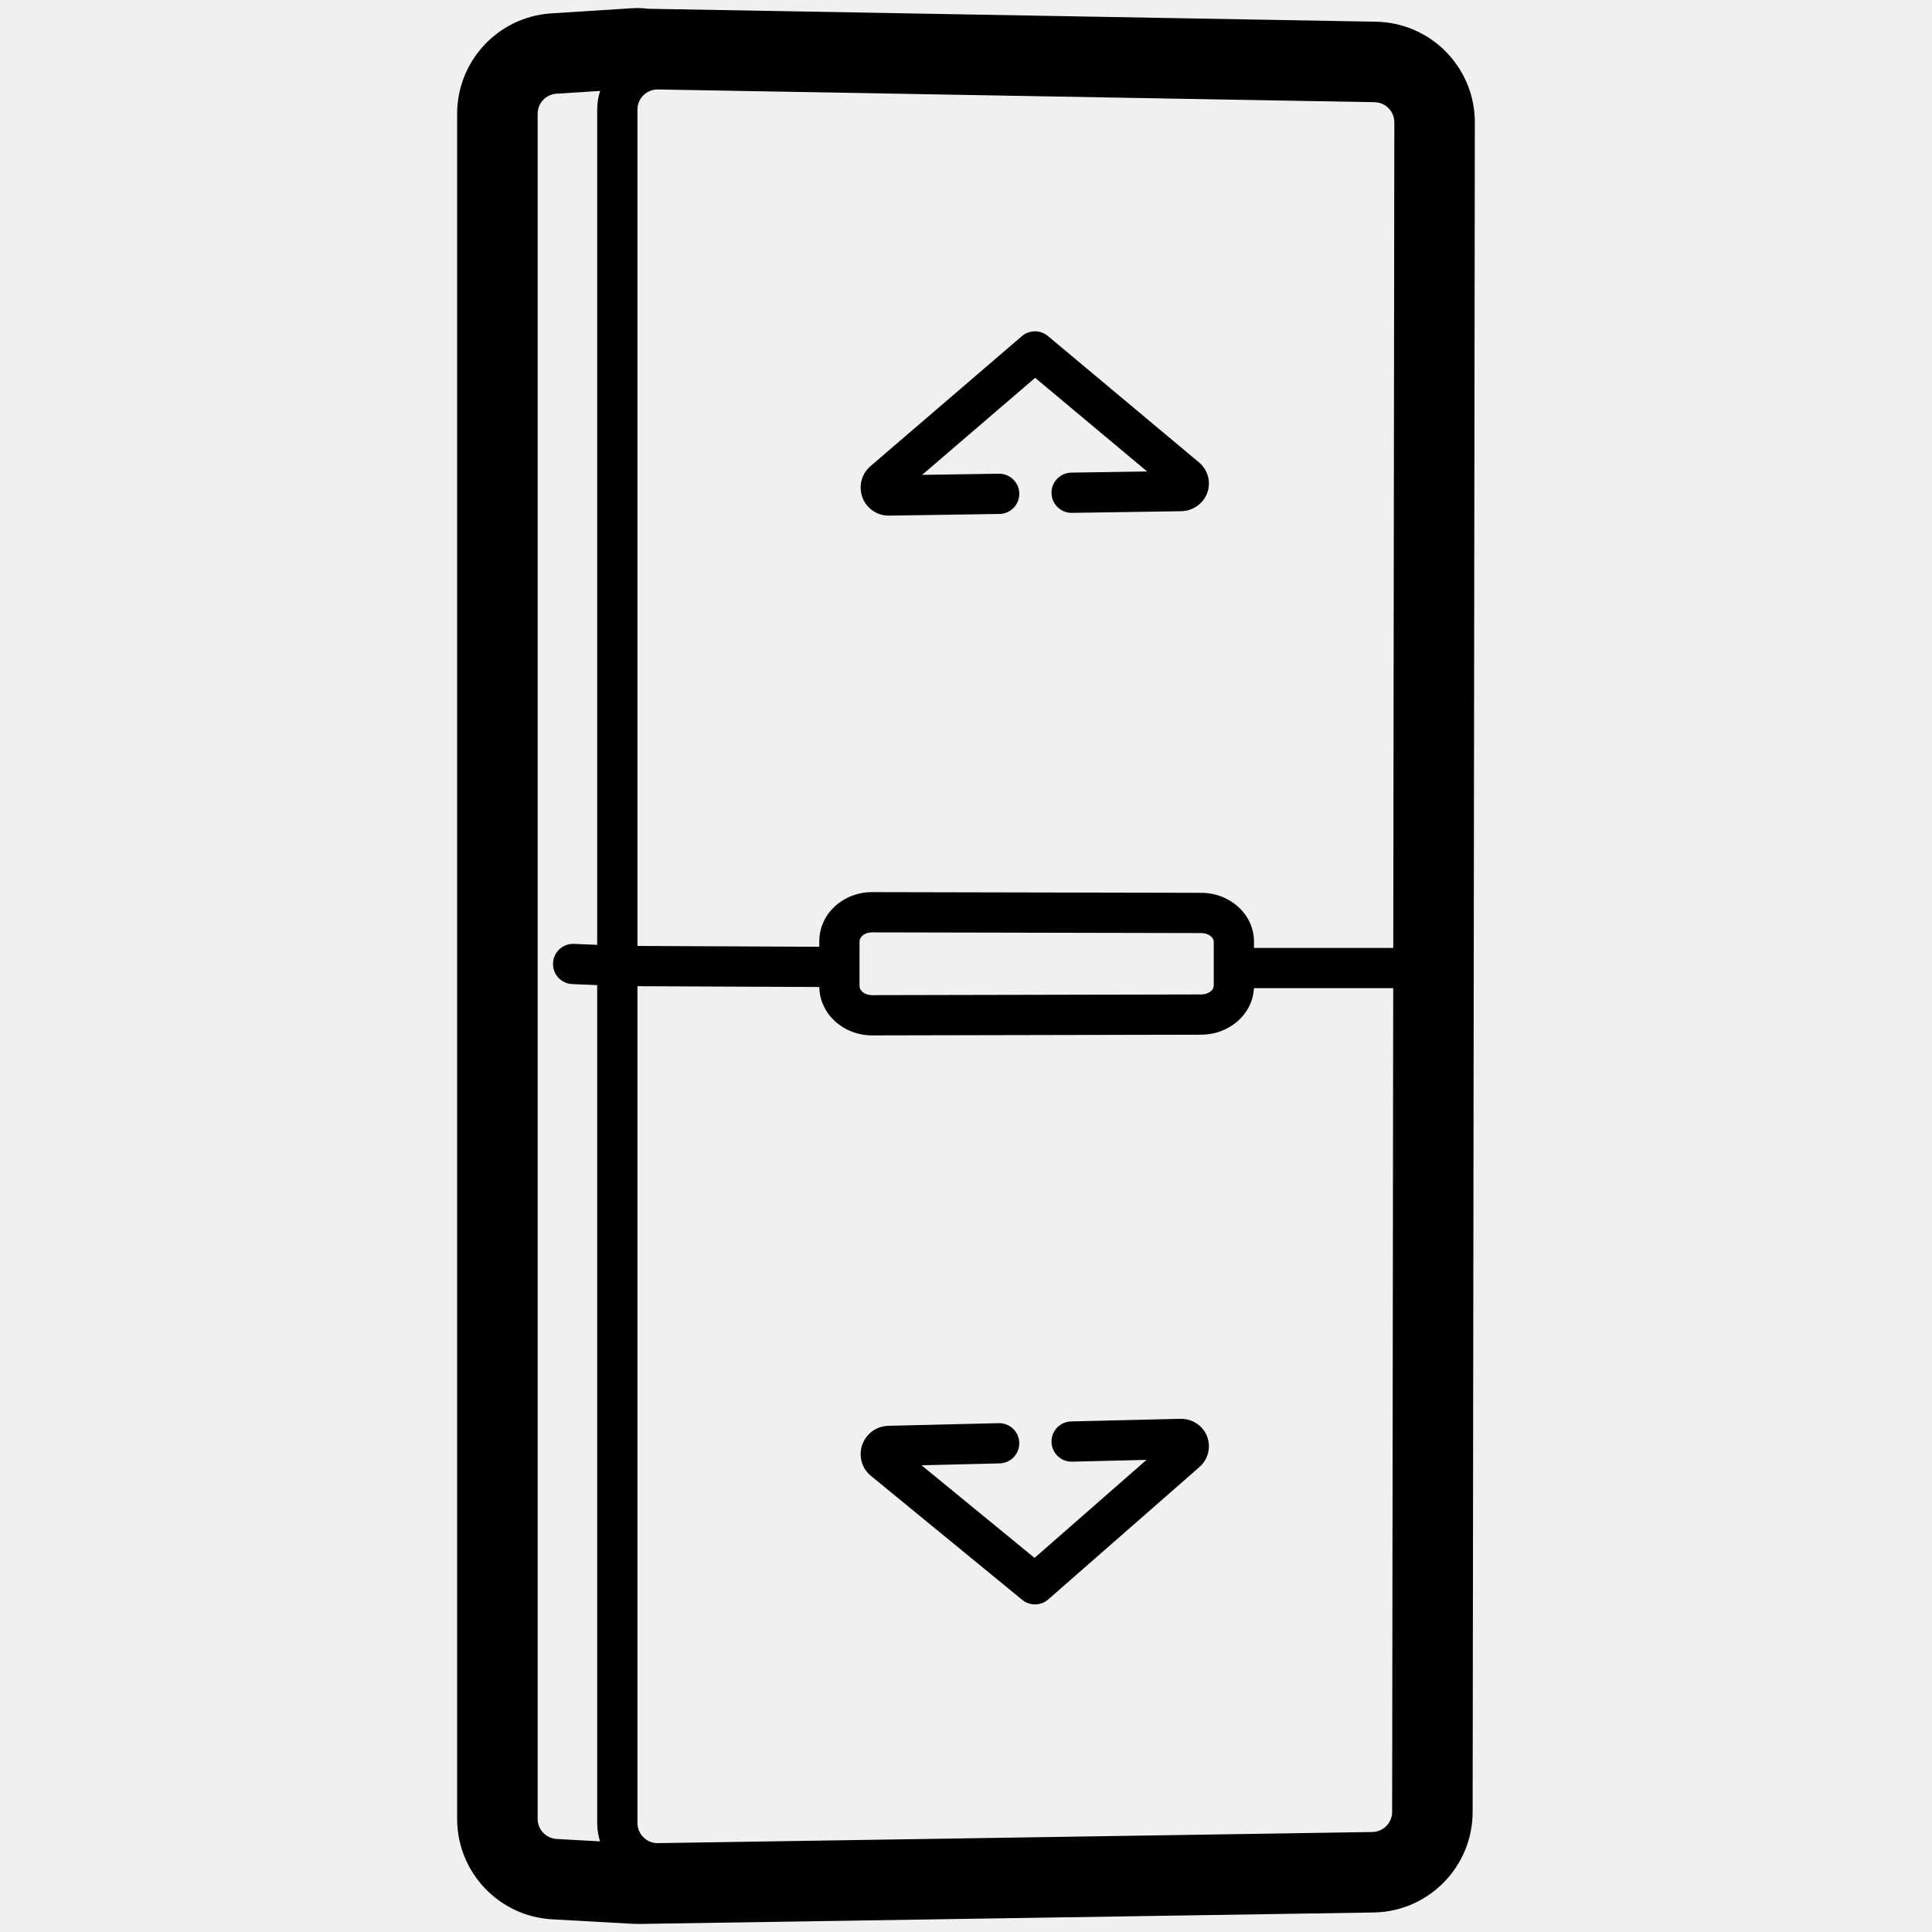
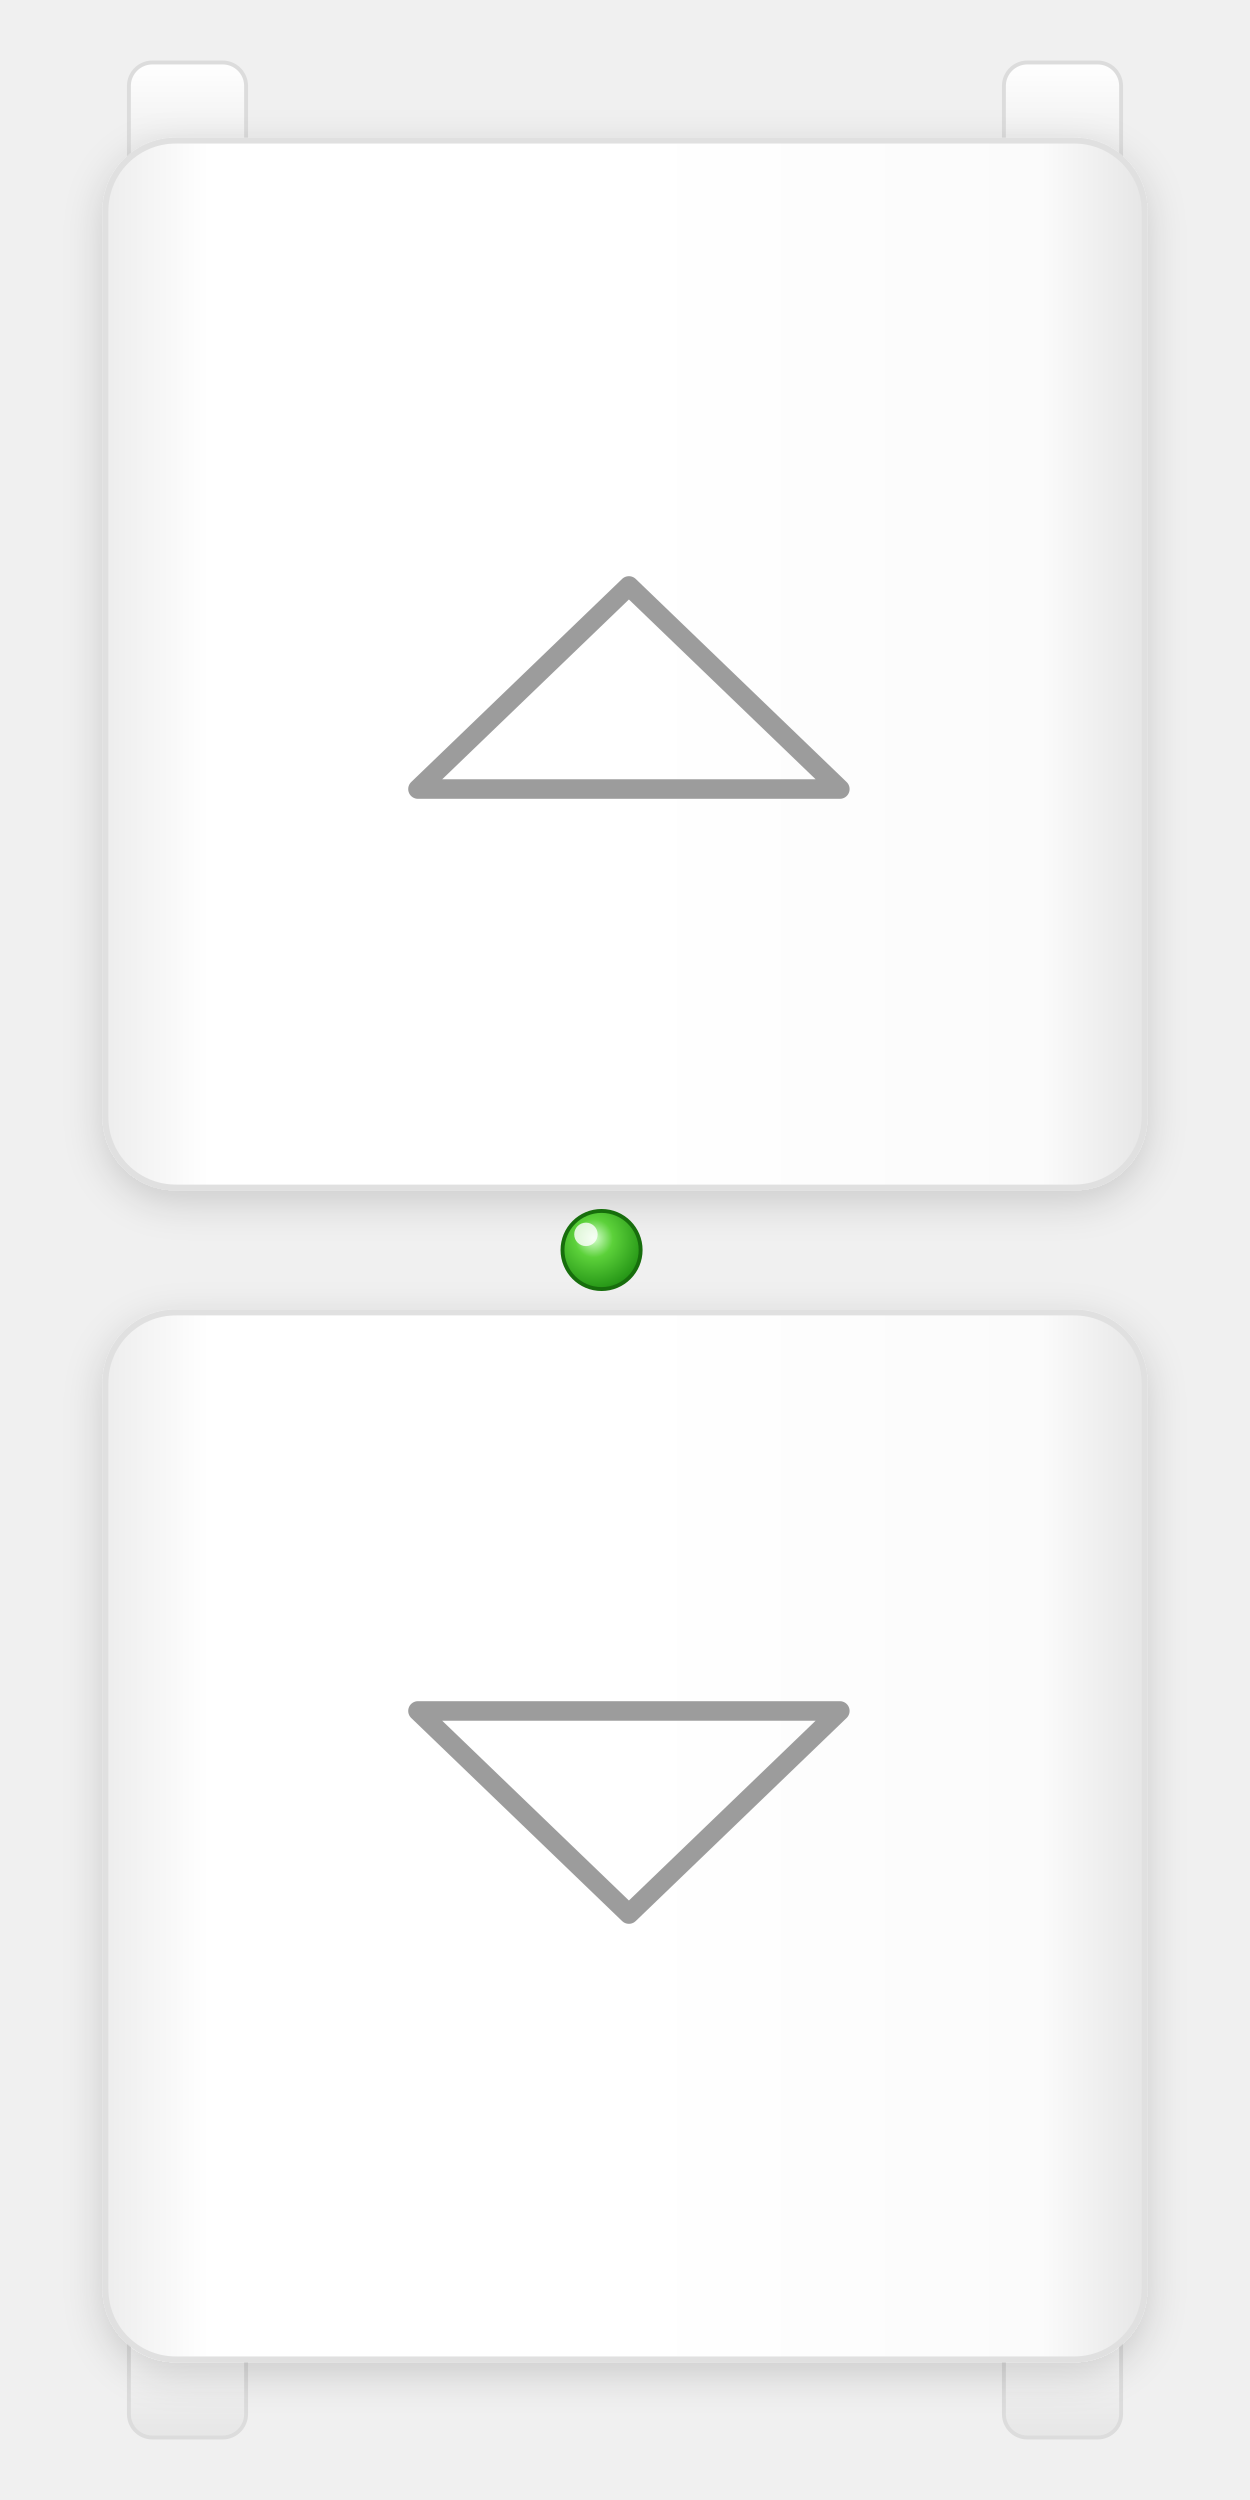
- <svg xmlns="http://www.w3.org/2000/svg" height="960" viewBox="0 0 960 960" width="960">
-   <path d="m321.118 4.253.764.094.06.008 361.785 6.433c26.746.475 48.275 21.886 49.087 48.434l.018.806.005.817-1.09 839.533c-.035 27.012-21.503 49.059-48.404 49.91l-.817.019-364.444 5.685c-1.068.011-2.137-.002-3.204-.043l-1.067-.05-39.443-2.197c-26.228-1.461-46.804-22.952-47.213-49.128l-.006-.795v-847.243c0-26.119 20.091-47.789 46.041-49.843l.788-.056 40.098-2.548c2.389-.152 4.742-.097 7.041.163zm-4.37 485.781.001 415.81.004.28c.146 5.3 4.416 9.571 9.716 9.716l.28.004 355.156-5.532.277-.008c5.235-.224 9.414-4.463 9.564-9.701l.004-.277.53-409.324-69.204.001c-.646 12.994-12.131 22.896-25.754 23.127l-.426.004-163.541.349c-14.114.03-26.01-10.438-26.247-24.04l-0-.004zm-18.539-444.856-21.693 1.379c-5.174.329-9.222 4.551-9.362 9.703l-.004.277v847.243c0 5.214 4.001 9.535 9.166 9.965l.278.019 21.567 1.202c-.856-2.685-1.344-5.534-1.406-8.488l-.007-.635-.001-416.342-12.377-.51c-5.518-.228-9.807-4.886-9.579-10.404.224-5.425 4.729-9.661 10.124-9.587l.28.008 11.551.476.001-415.258.005-.311c.054-3.048.561-5.981 1.455-8.738zm302.496 673.456c0 3.933-1.706 7.637-4.609 10.236l-75.235 65.873c-3.601 3.153-8.918 3.304-12.688.4l-.238-.19-75.263-61.683-.126-.105c-5.9-5-6.525-13.811-1.582-19.685 2.589-3.074 6.372-4.906 10.398-5.003l54.873-1.316c5.521-.132 10.104 4.236 10.237 9.757.132 5.521-4.236 10.104-9.757 10.237l-38.816.93 56.161 46.029 55.633-48.71-36.961.887c-5.521.132-10.104-4.236-10.237-9.757-.132-5.521 4.236-10.104 9.757-10.237l54.258-1.301c7.671-.184 14.195 5.822 14.195 13.638zm-167.393-255.345c-3.58-.008-6.084 2.144-6.204 4.292l-.005.161v22.288c0 2.146 2.416 4.35 5.942 4.449l.266.003 163.541-.349c3.623-.008 6.123-2.129 6.246-4.132l.005-.154v-21.925c0-1.996-2.409-4.166-5.974-4.281l-.276-.005zm-106.473-418.84-.193.001c-5.302.051-9.648 4.245-9.889 9.542l-.009.28-.001 415.762 90.355.405.001-2.697c0-13.664 11.755-24.269 25.824-24.45l.427-.002 163.541.349c14.068.03 25.968 10.381 26.204 23.876l.004.41-.001 3.079h69.202l.534-410.209-.003-.277c-.136-5.24-4.306-9.49-9.542-9.726l-.277-.009zm193.615 122.316.237.192 75.23 62.929c2.924 2.499 4.673 6.106 4.78 9.966l.005.374c0 7.656-6.278 13.681-13.804 13.795l-54.258.818c-5.522.083-10.066-4.326-10.15-9.848-.083-5.522 4.326-10.066 9.848-10.15l37.652-.568-55.635-46.538-56.164 48.224 38.129-.575c5.522-.083 10.066 4.326 10.15 9.848.083 5.522-4.326 10.066-9.848 10.15l-54.873.828c-4.089.062-7.994-1.677-10.684-4.766-4.973-5.716-4.445-14.325 1.052-19.443l.257-.234 75.382-64.728c3.633-3.119 8.953-3.218 12.694-.275z" />
+ <svg xmlns="http://www.w3.org/2000/svg" viewBox="0 0 320 640">
+   <defs>
+     <linearGradient id="key" x1="0" y1="0" x2="1" y2="0">
+       <stop offset="0%" stop-color="#ededed" />
+       <stop offset="10%" stop-color="#ffffff" />
+       <stop offset="50%" stop-color="#ffffff" />
+       <stop offset="90%" stop-color="#fbfbfb" />
+       <stop offset="100%" stop-color="#e6e6e6" />
+     </linearGradient>
+     <linearGradient id="tab" x1="0" y1="0" x2="0" y2="1">
+       <stop offset="0%" stop-color="#ffffff" />
+       <stop offset="100%" stop-color="#e6e6e6" />
+     </linearGradient>
+     <filter id="soft" x="-30%" y="-30%" width="160%" height="160%">
+       <feDropShadow dx="0" dy="3" stdDeviation="5" flood-color="#000000" flood-opacity="0.16" />
+     </filter>
+     <radialGradient id="led" cx="40%" cy="35%" r="70%">
+       <stop offset="0%" stop-color="#d6ffce" />
+       <stop offset="35%" stop-color="#5cd13a" />
+       <stop offset="100%" stop-color="#1f8f12" />
+     </radialGradient>
+   </defs>
+   <g fill="url(#tab)" stroke="#dcdcdc" stroke-width="1">
+     <rect x="33" y="16" width="30" height="34" rx="6" />
+     <rect x="257" y="16" width="30" height="34" rx="6" />
+     <rect x="33" y="590" width="30" height="34" rx="6" />
+     <rect x="257" y="590" width="30" height="34" rx="6" />
+   </g>
+   <g filter="url(#soft)">
+     <rect x="27" y="36" width="266" height="268" rx="18" fill="url(#key)" stroke="#e0e0e0" stroke-width="1.5" />
+   </g>
+   <polygon points="161,150 107,202 215,202" fill="none" stroke="#9c9c9c" stroke-width="5" stroke-linejoin="round" />
+   <g filter="url(#soft)">
+     <rect x="27" y="336" width="266" height="268" rx="18" fill="url(#key)" stroke="#e0e0e0" stroke-width="1.5" />
+   </g>
+   <polygon points="107,438 215,438 161,490" fill="none" stroke="#9c9c9c" stroke-width="5" stroke-linejoin="round" />
+   <circle cx="154" cy="320" r="10" fill="url(#led)" />
+   <circle cx="154" cy="320" r="10" fill="none" stroke="#176e0c" stroke-width="1" />
+   <circle cx="150" cy="316" r="3" fill="#ffffff" opacity="0.8" />
</svg>
